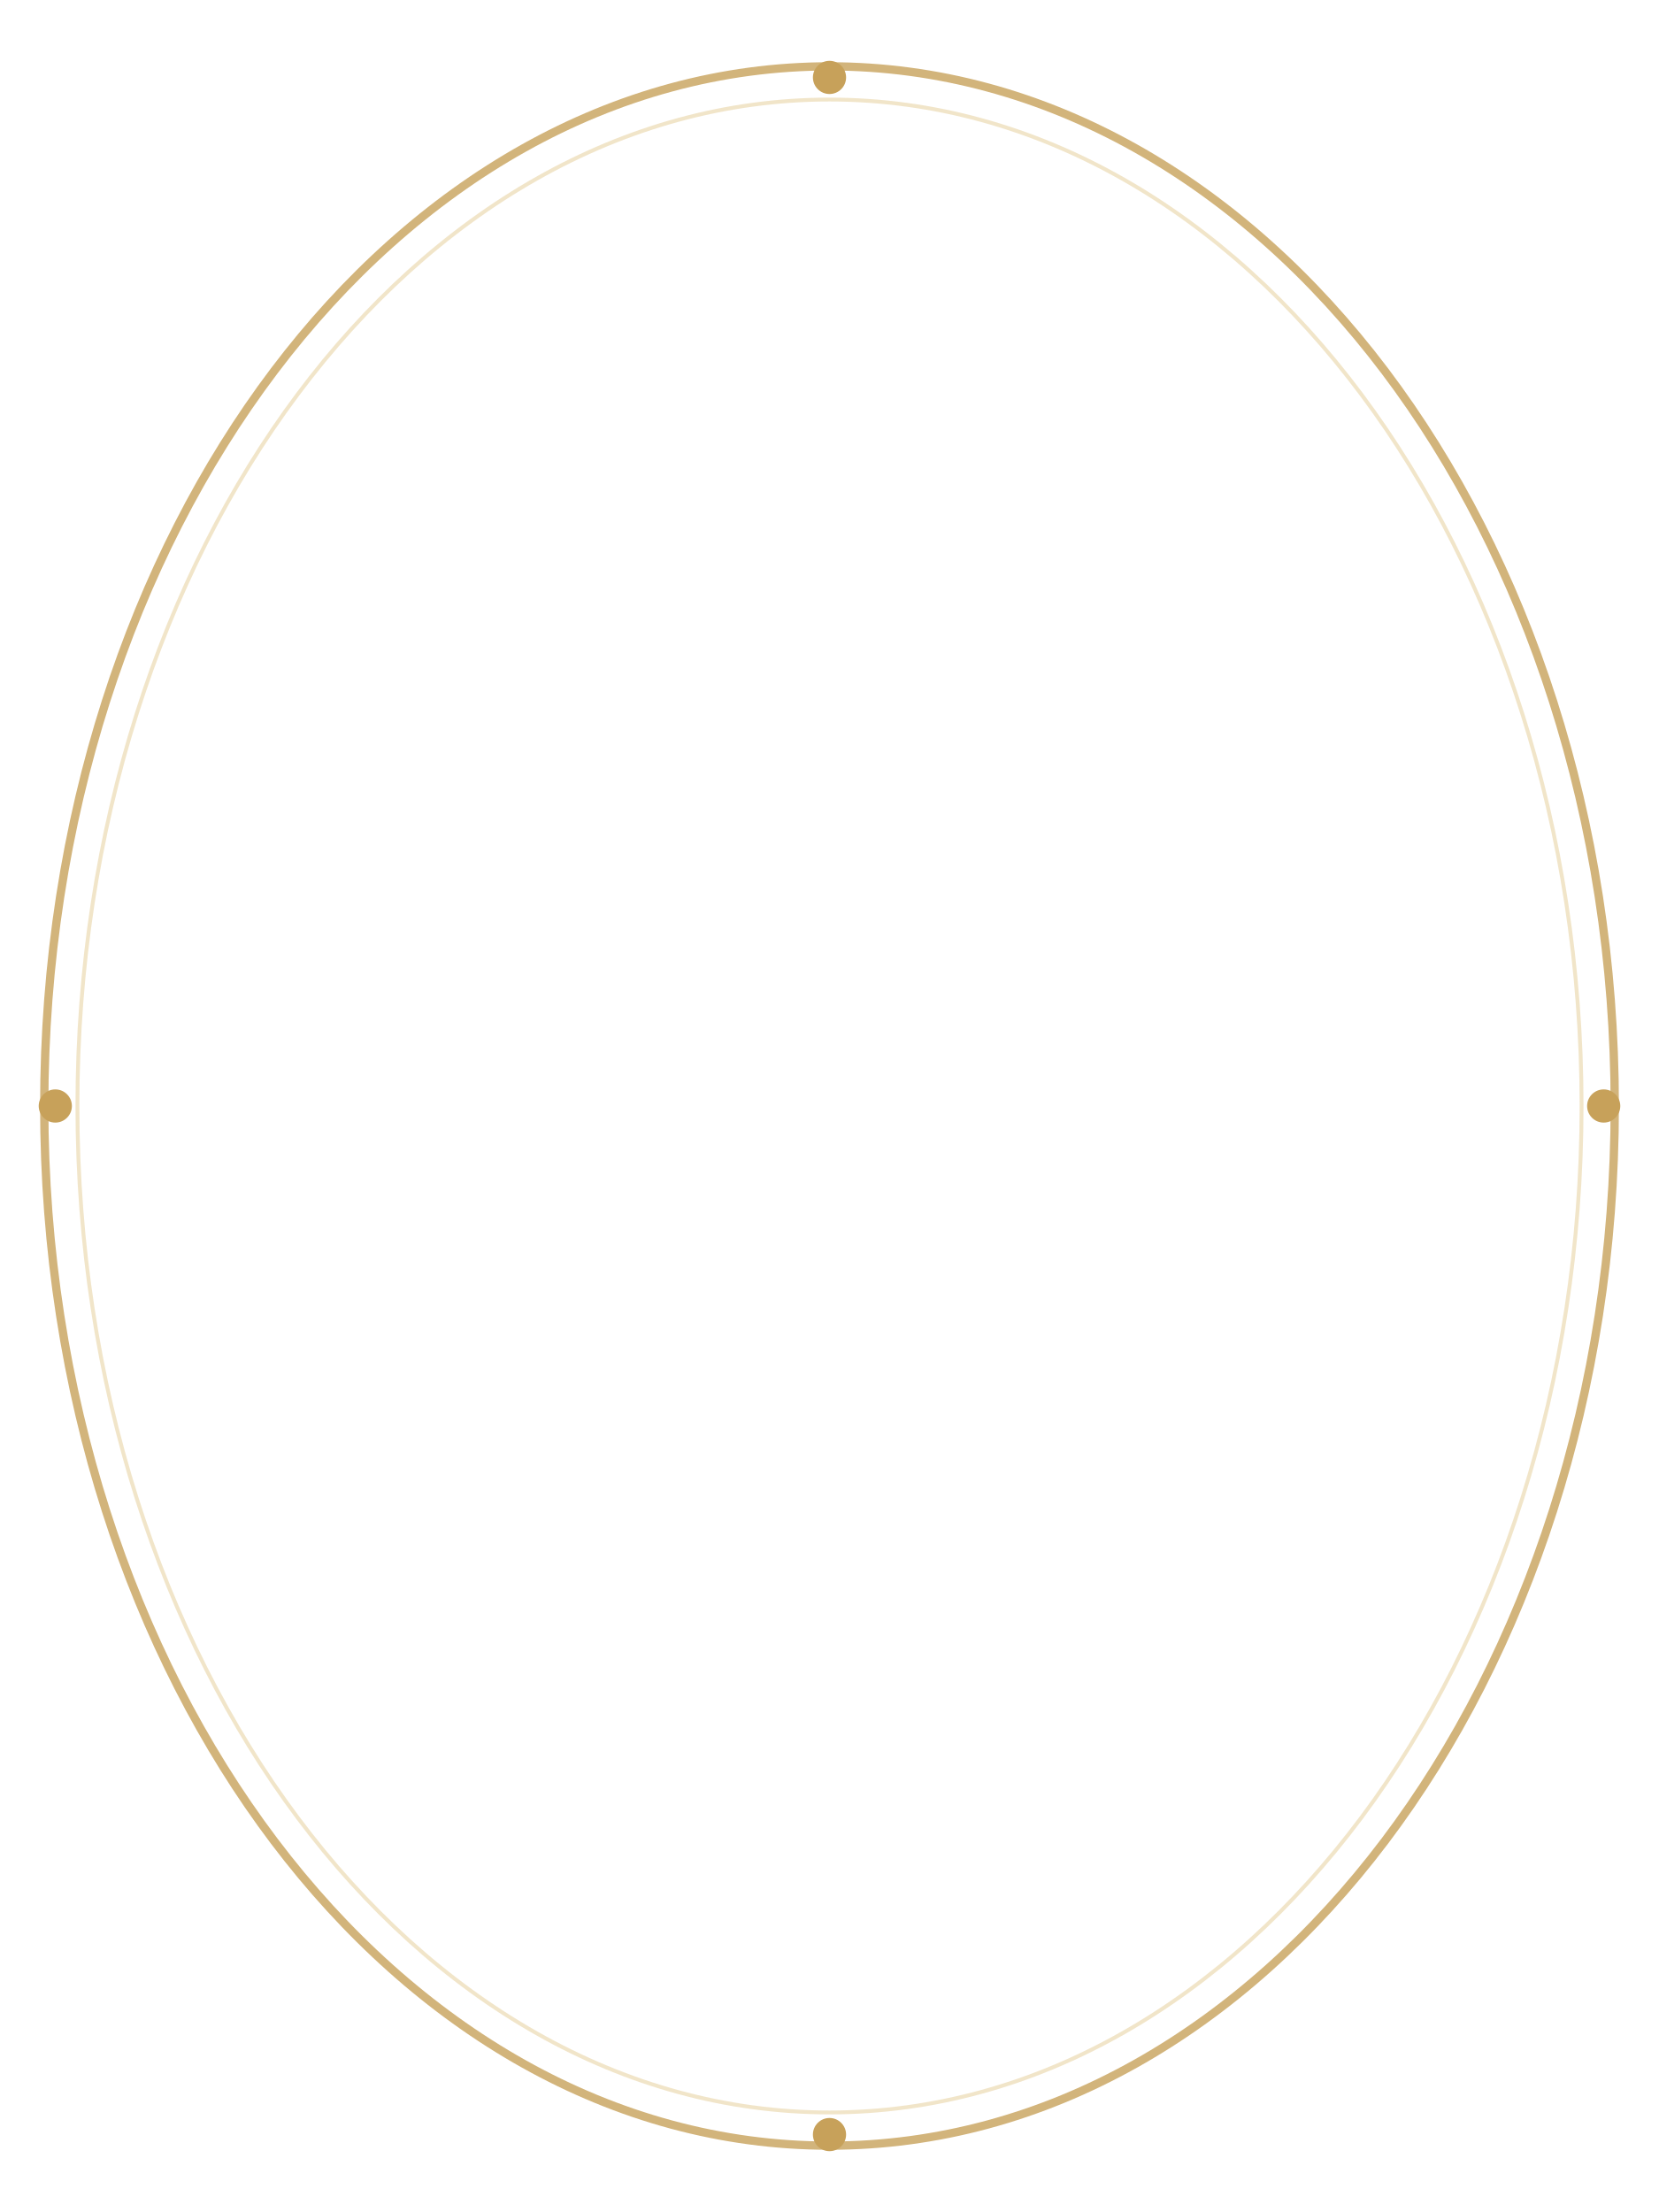
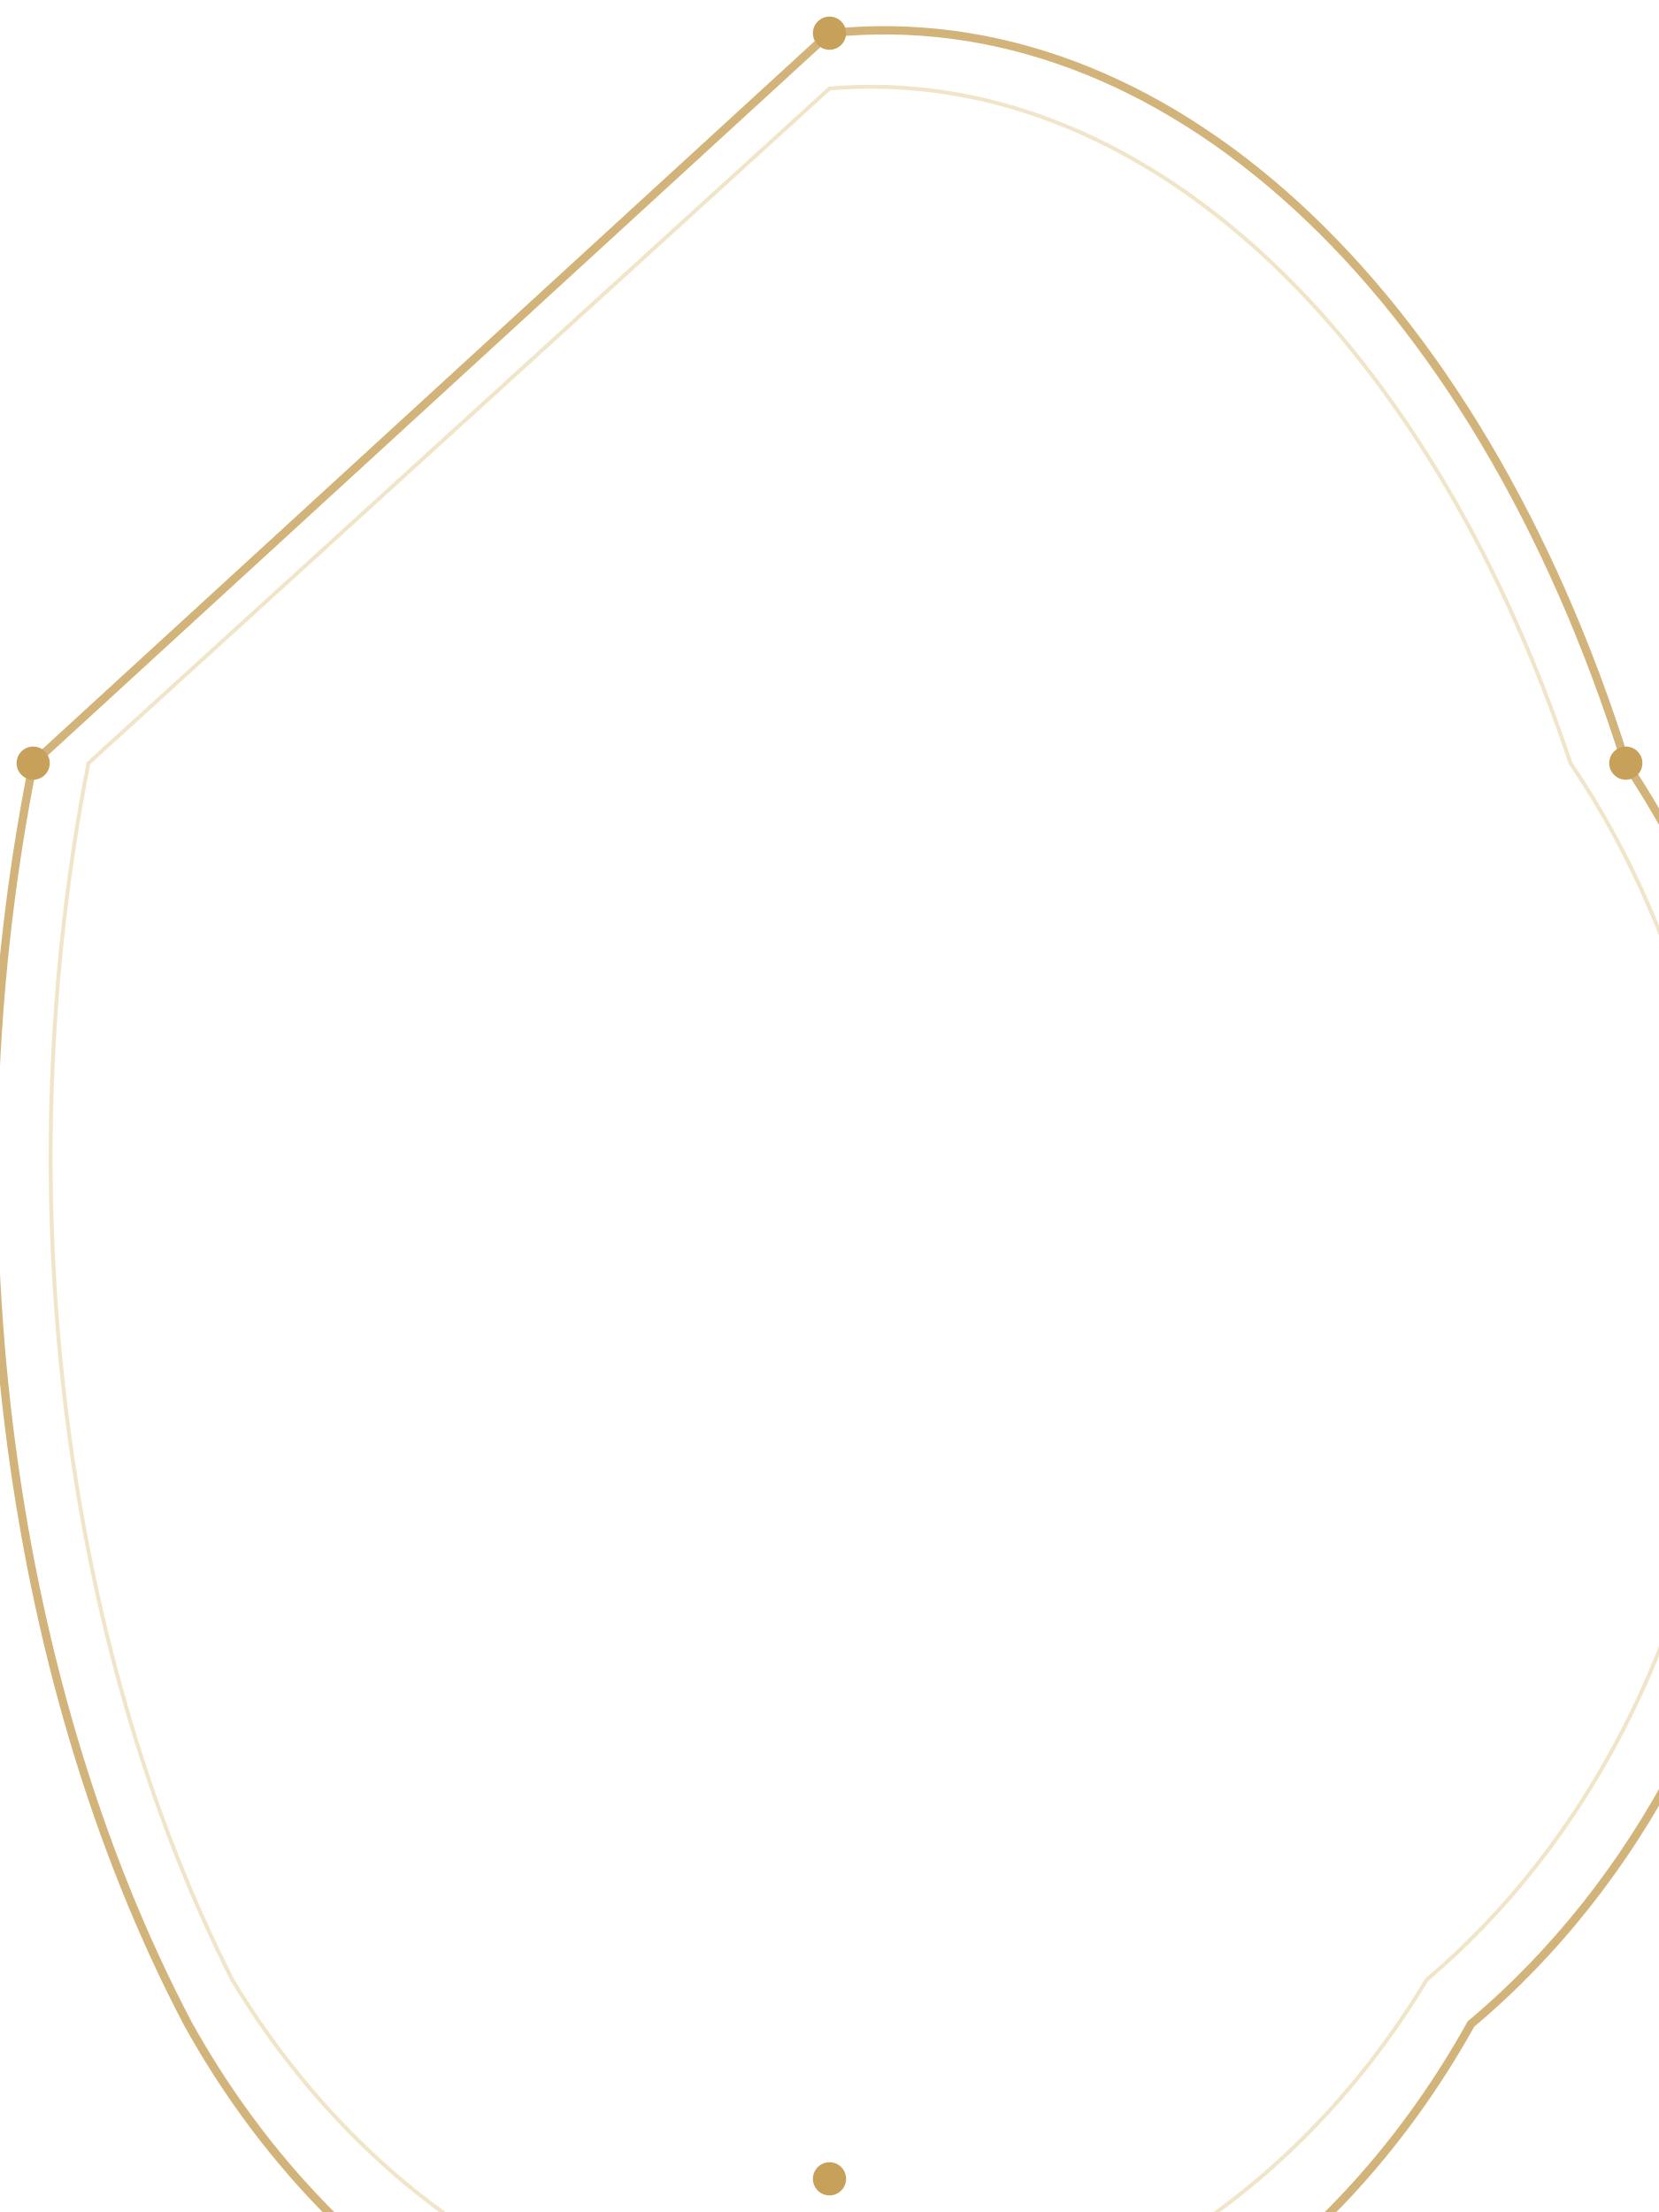
<svg xmlns="http://www.w3.org/2000/svg" viewBox="0 0 300 400" fill="none">
-   <ellipse cx="150" cy="200" rx="142" ry="188" stroke="#C7A15A" stroke-width="1.5" opacity="0.8" />
-   <ellipse cx="150" cy="200" rx="136" ry="182" stroke="#E3CB94" stroke-width="0.7" opacity="0.5" />
-   <circle cx="150" cy="14" r="3" fill="#C7A15A" />
-   <circle cx="150" cy="386" r="3" fill="#C7A15A" />
-   <circle cx="10" cy="200" r="3" fill="#C7A15A" />
-   <circle cx="290" cy="200" r="3" fill="#C7A15A" />
+   <path d="M150 6     A150 240 0 0 1 294 138     A138 160 0 0 1 266 366     A138 160 0 0 1 34 366     A150 240 0 0 1 6 138     Z" stroke="#C7A15A" stroke-width="1.5" opacity="0.8" />
+   <path d="M150 16     A144 234 0 0 1 284 138     A132 154 0 0 1 258 358     A132 154 0 0 1 42 358     A144 234 0 0 1 16 138     Z" stroke="#E3CB94" stroke-width="0.7" opacity="0.5" />
+   <circle cx="150" cy="6" r="3" fill="#C7A15A" />
+   <circle cx="150" cy="394" r="3" fill="#C7A15A" />
+   <circle cx="6" cy="138" r="3" fill="#C7A15A" />
+   <circle cx="294" cy="138" r="3" fill="#C7A15A" />
</svg>
